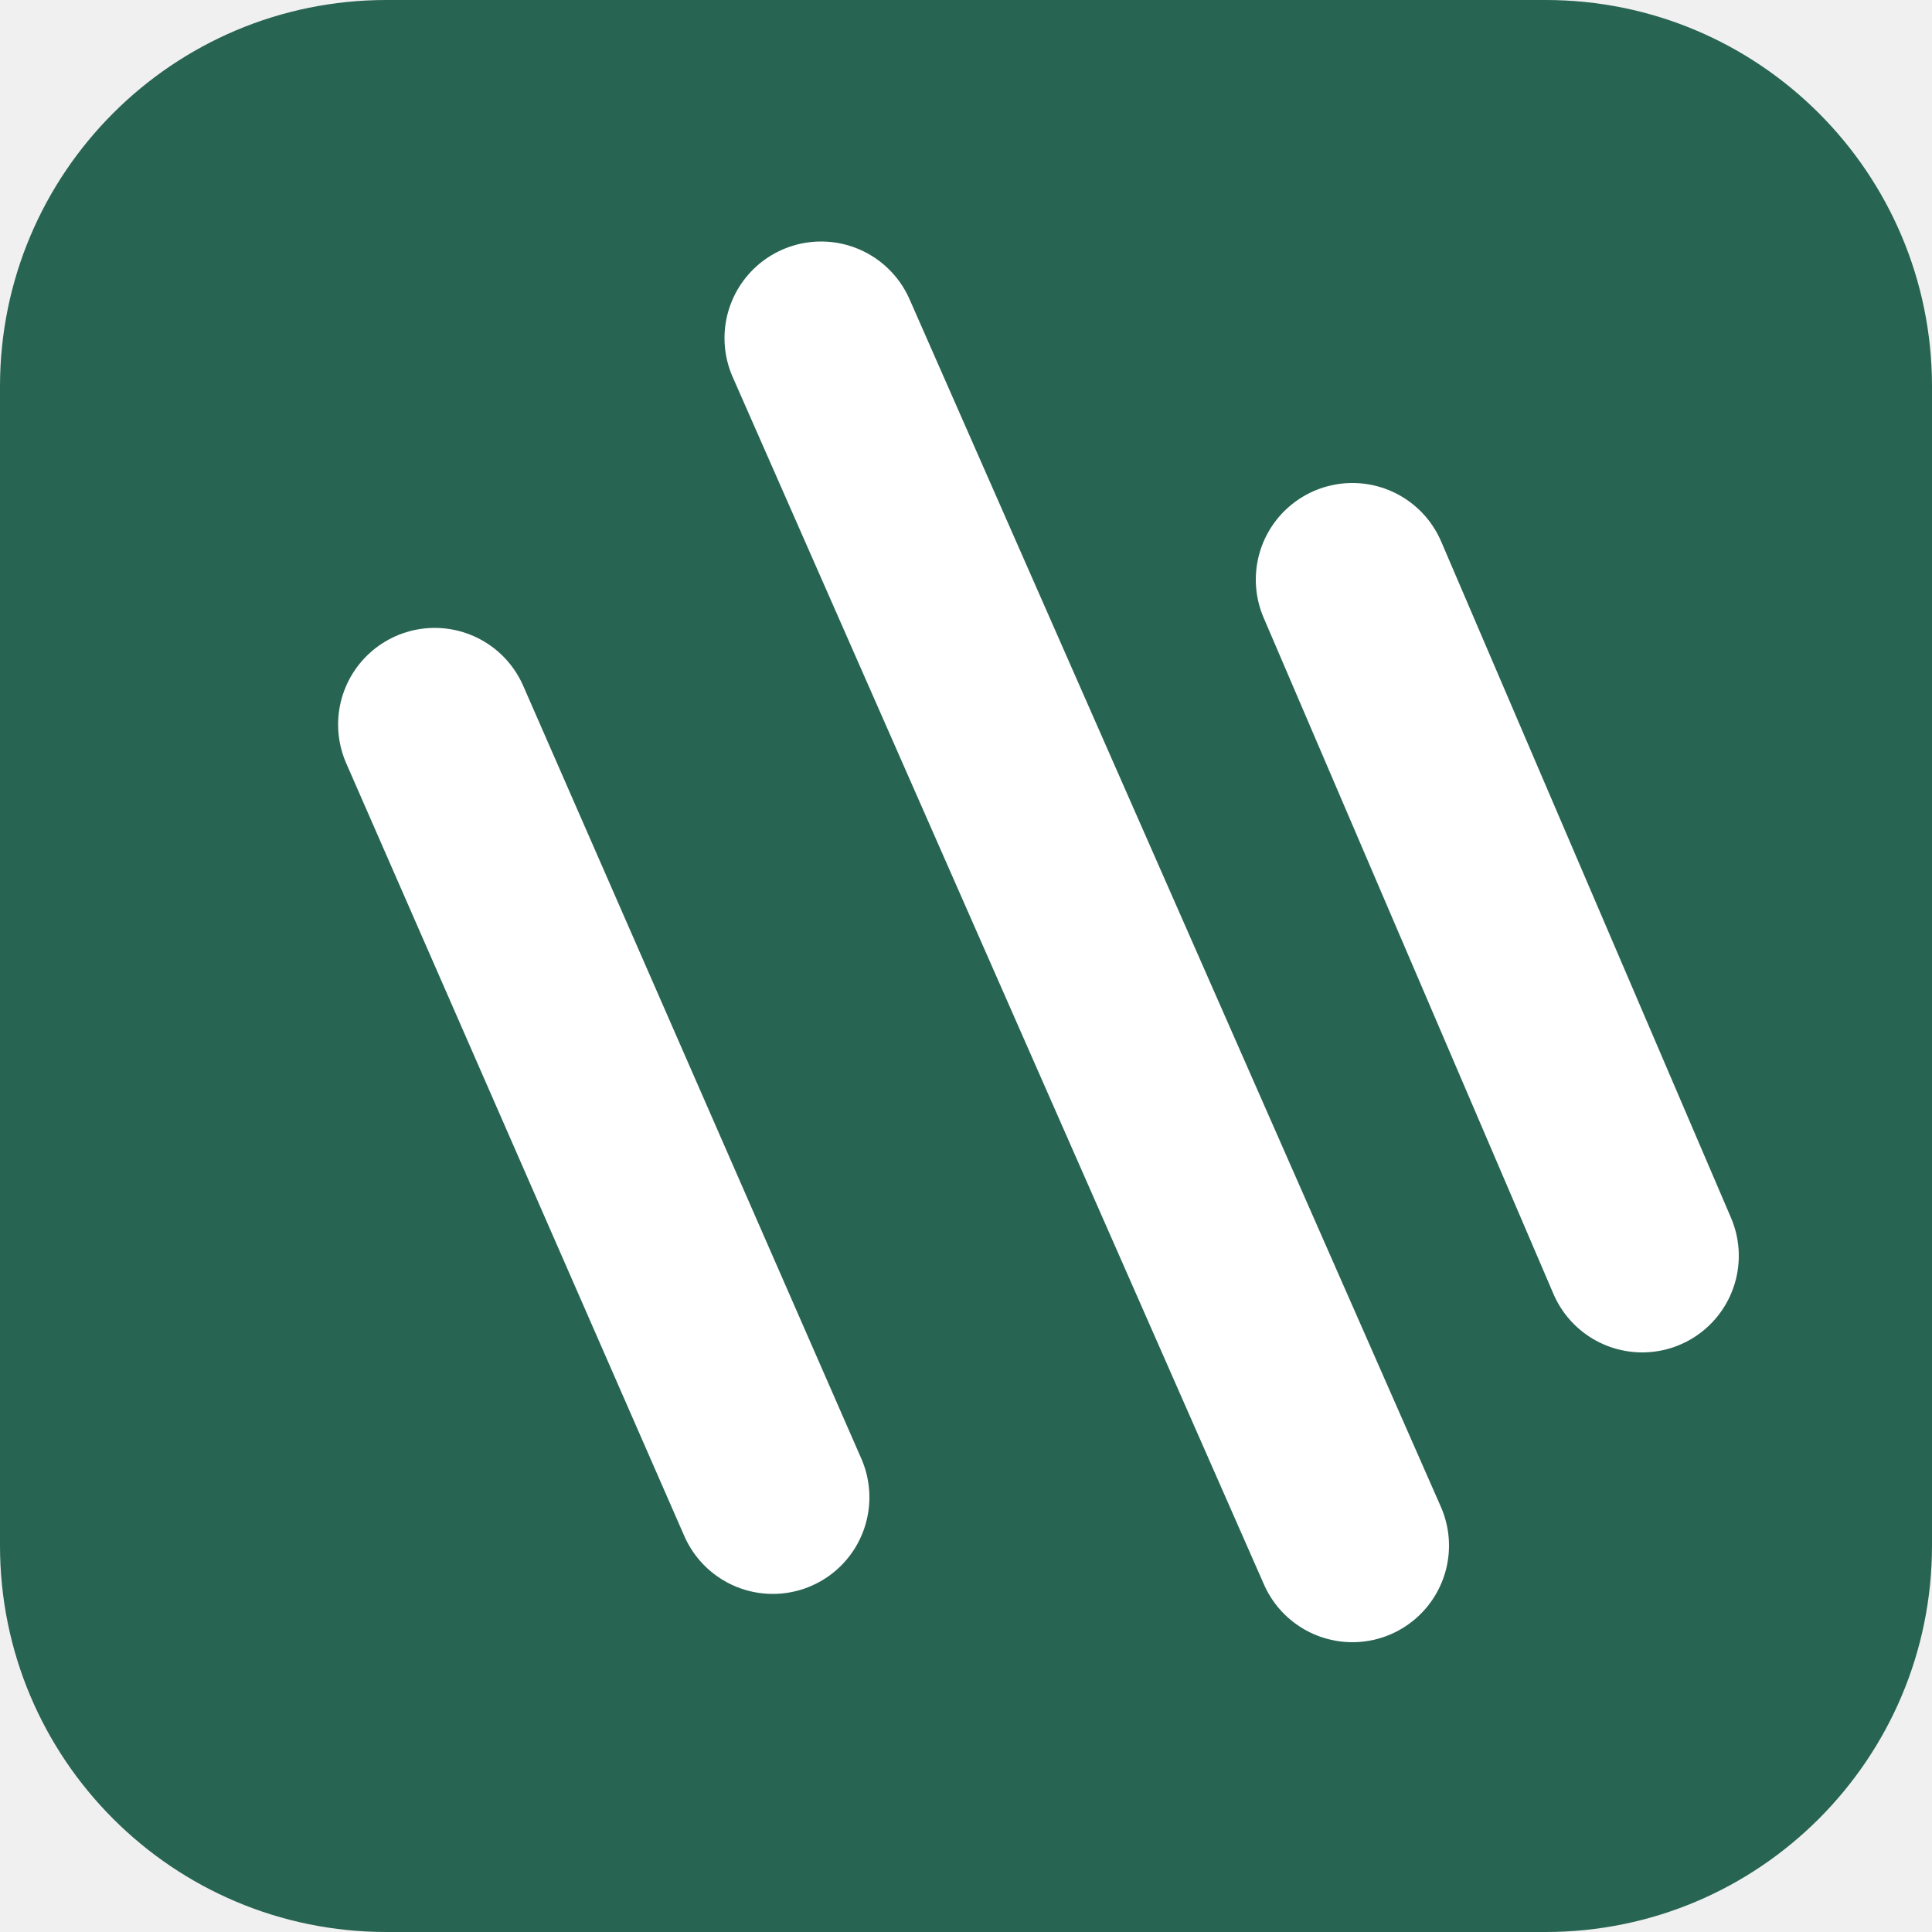
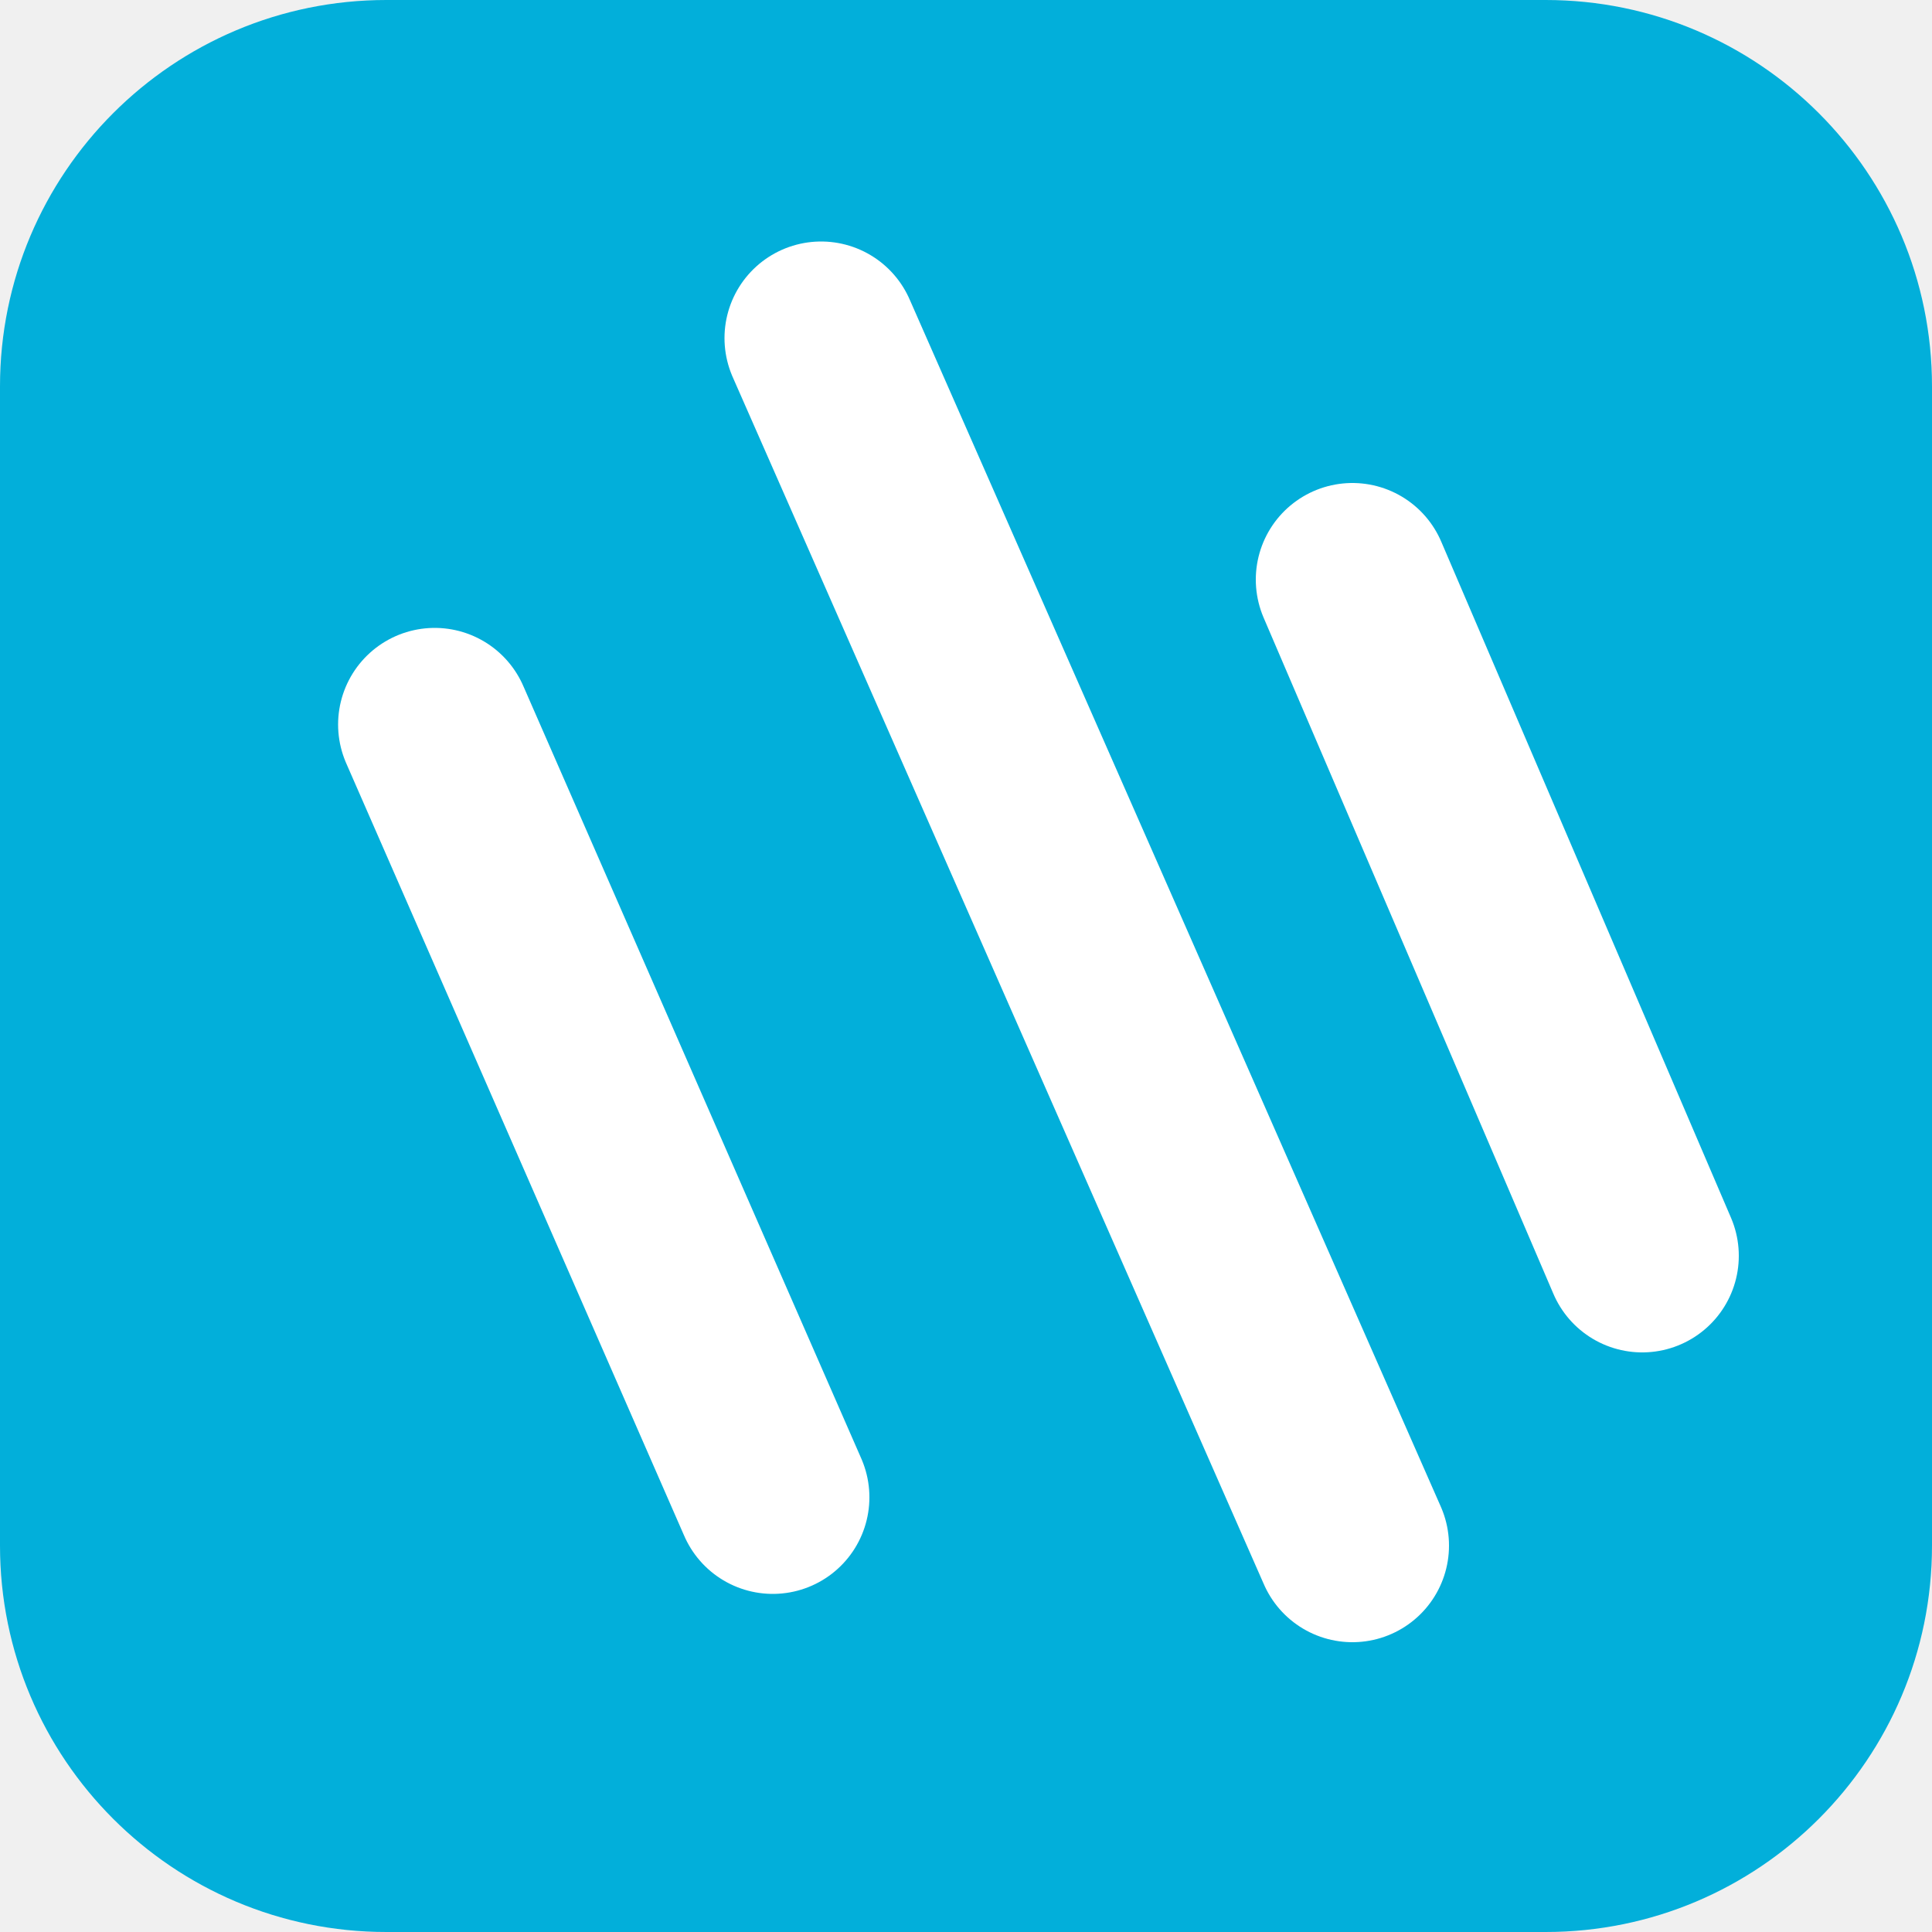
<svg xmlns="http://www.w3.org/2000/svg" viewBox="0 0 40 40">
-   <rect width="40" height="40" rx="8" fill="#286452" />
+   <rect width="40" height="40" rx="8" fill="#02afda" />
  <g stroke="#fff" stroke-width="4" stroke-linecap="round">
    <path d="m9 15 7 16M17 7l11 25M28 12l6 14" />
  </g>
</svg>
